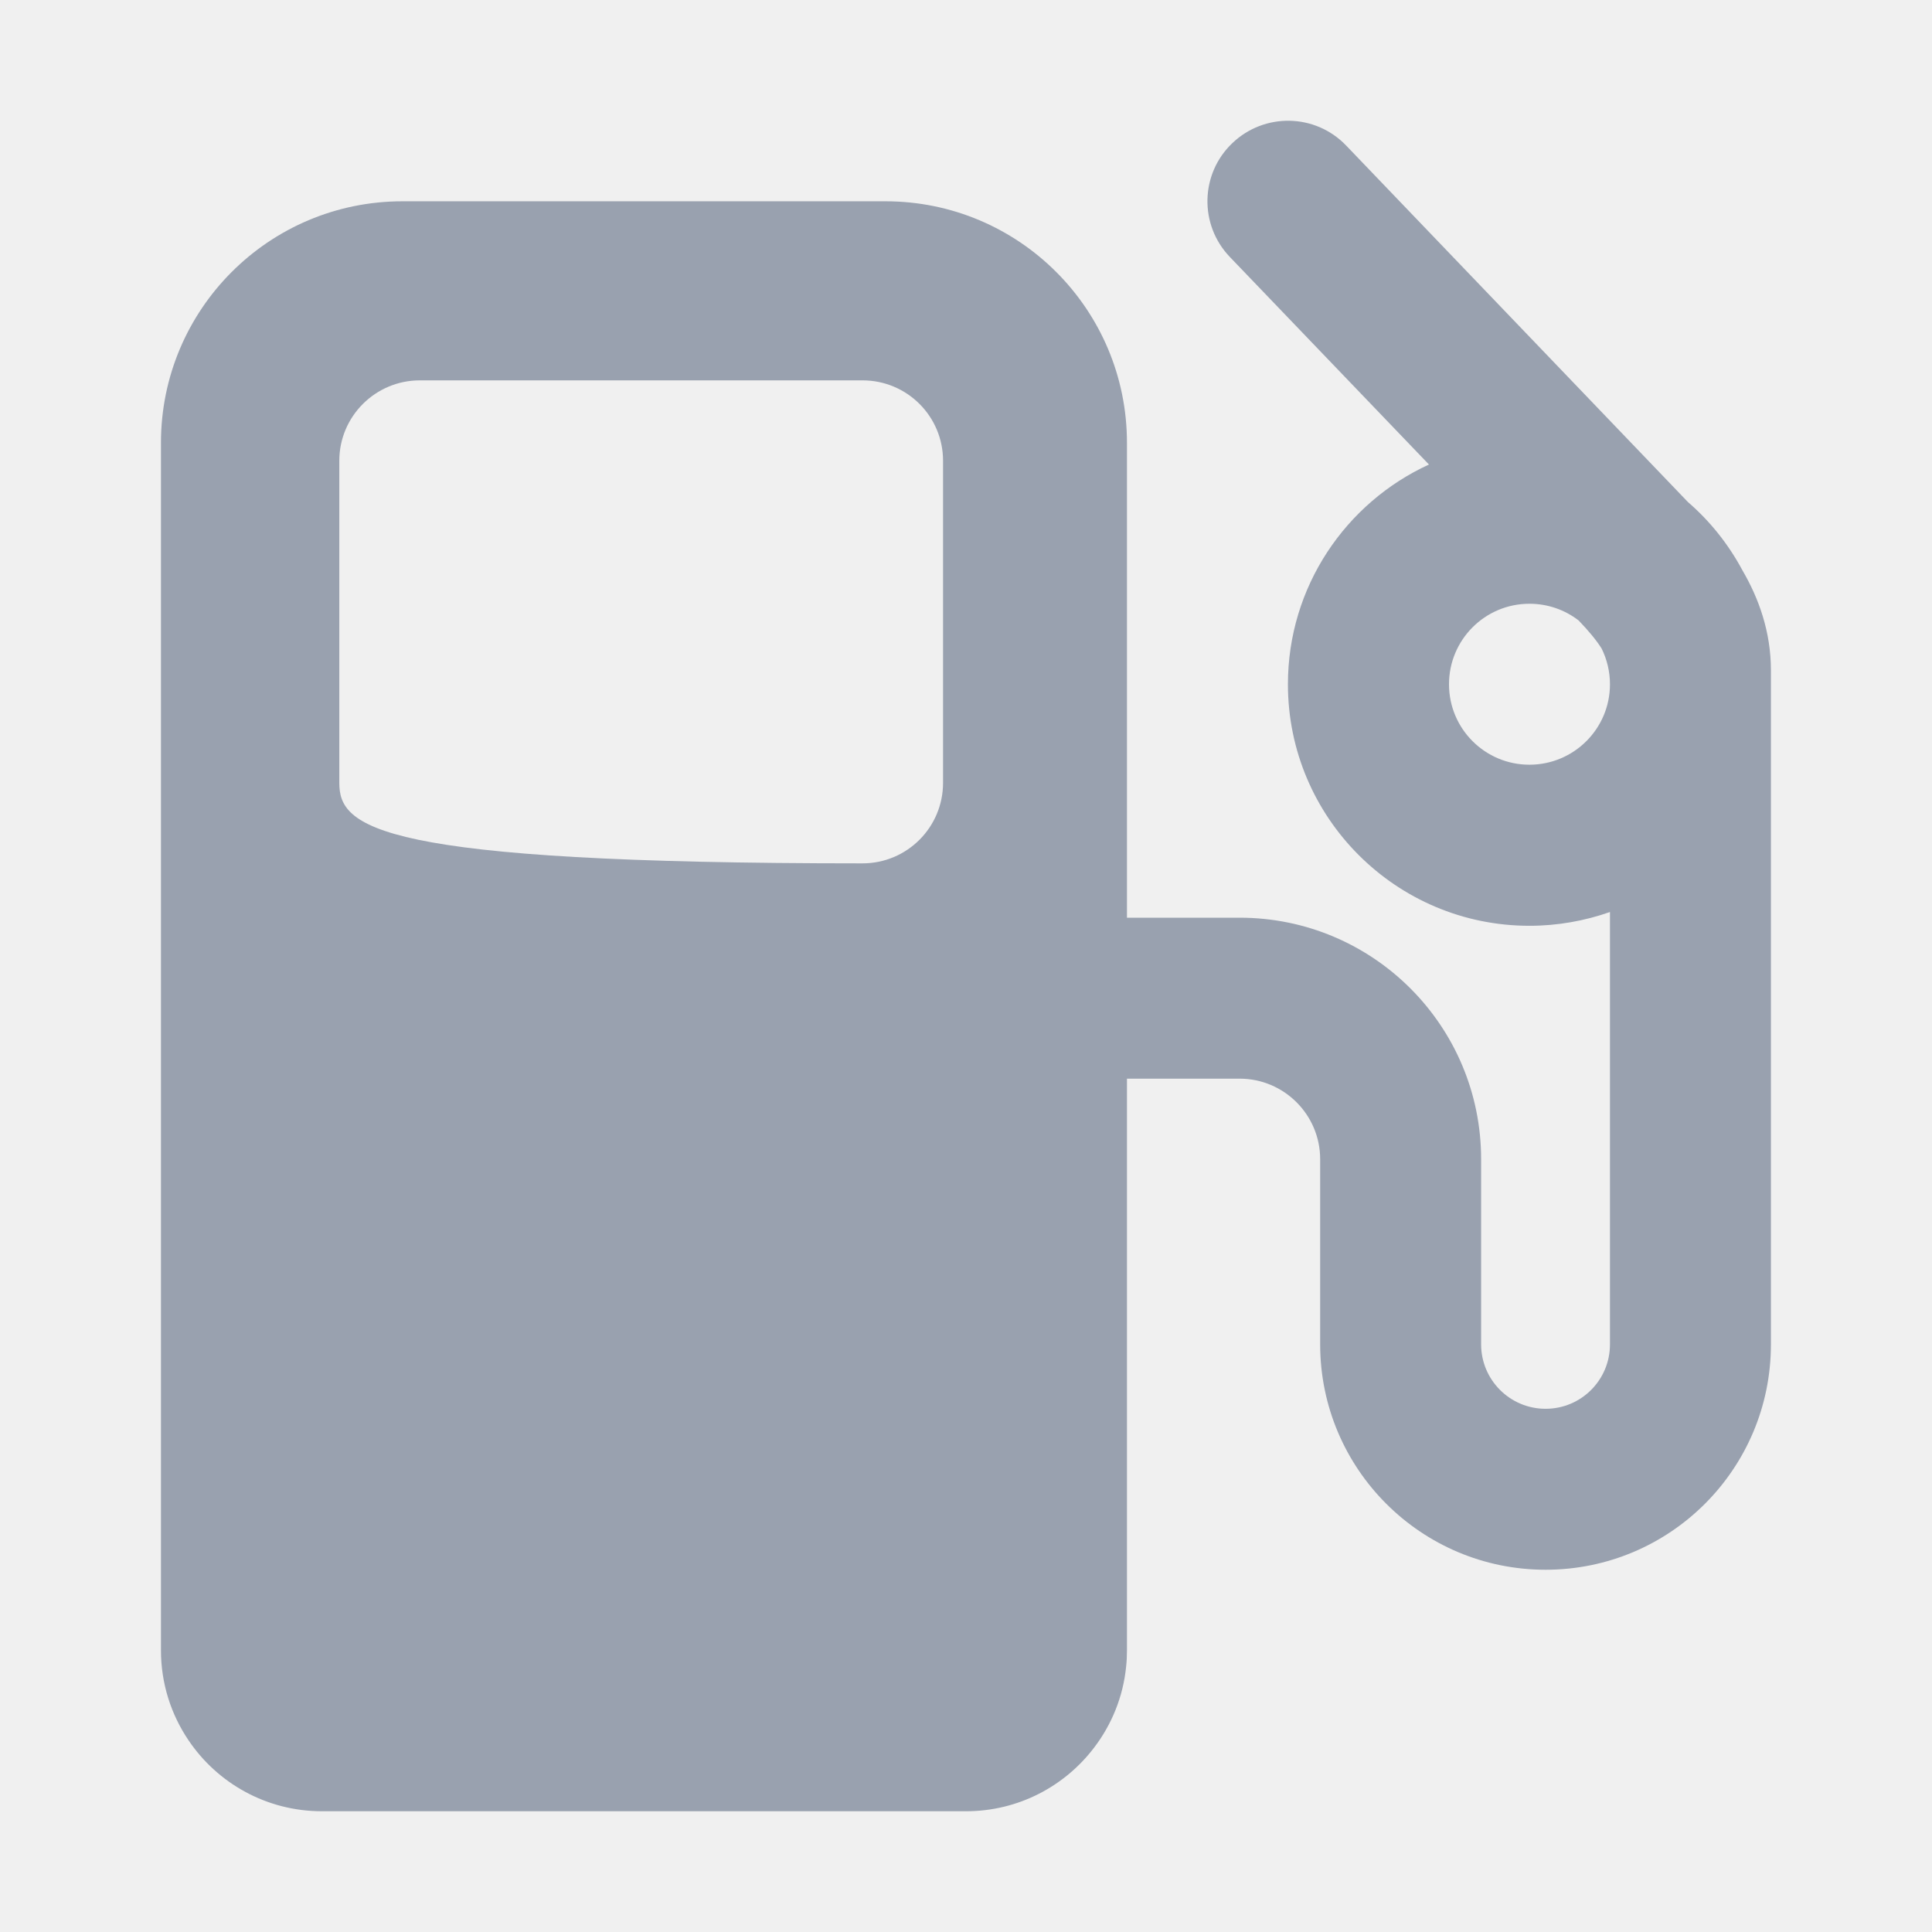
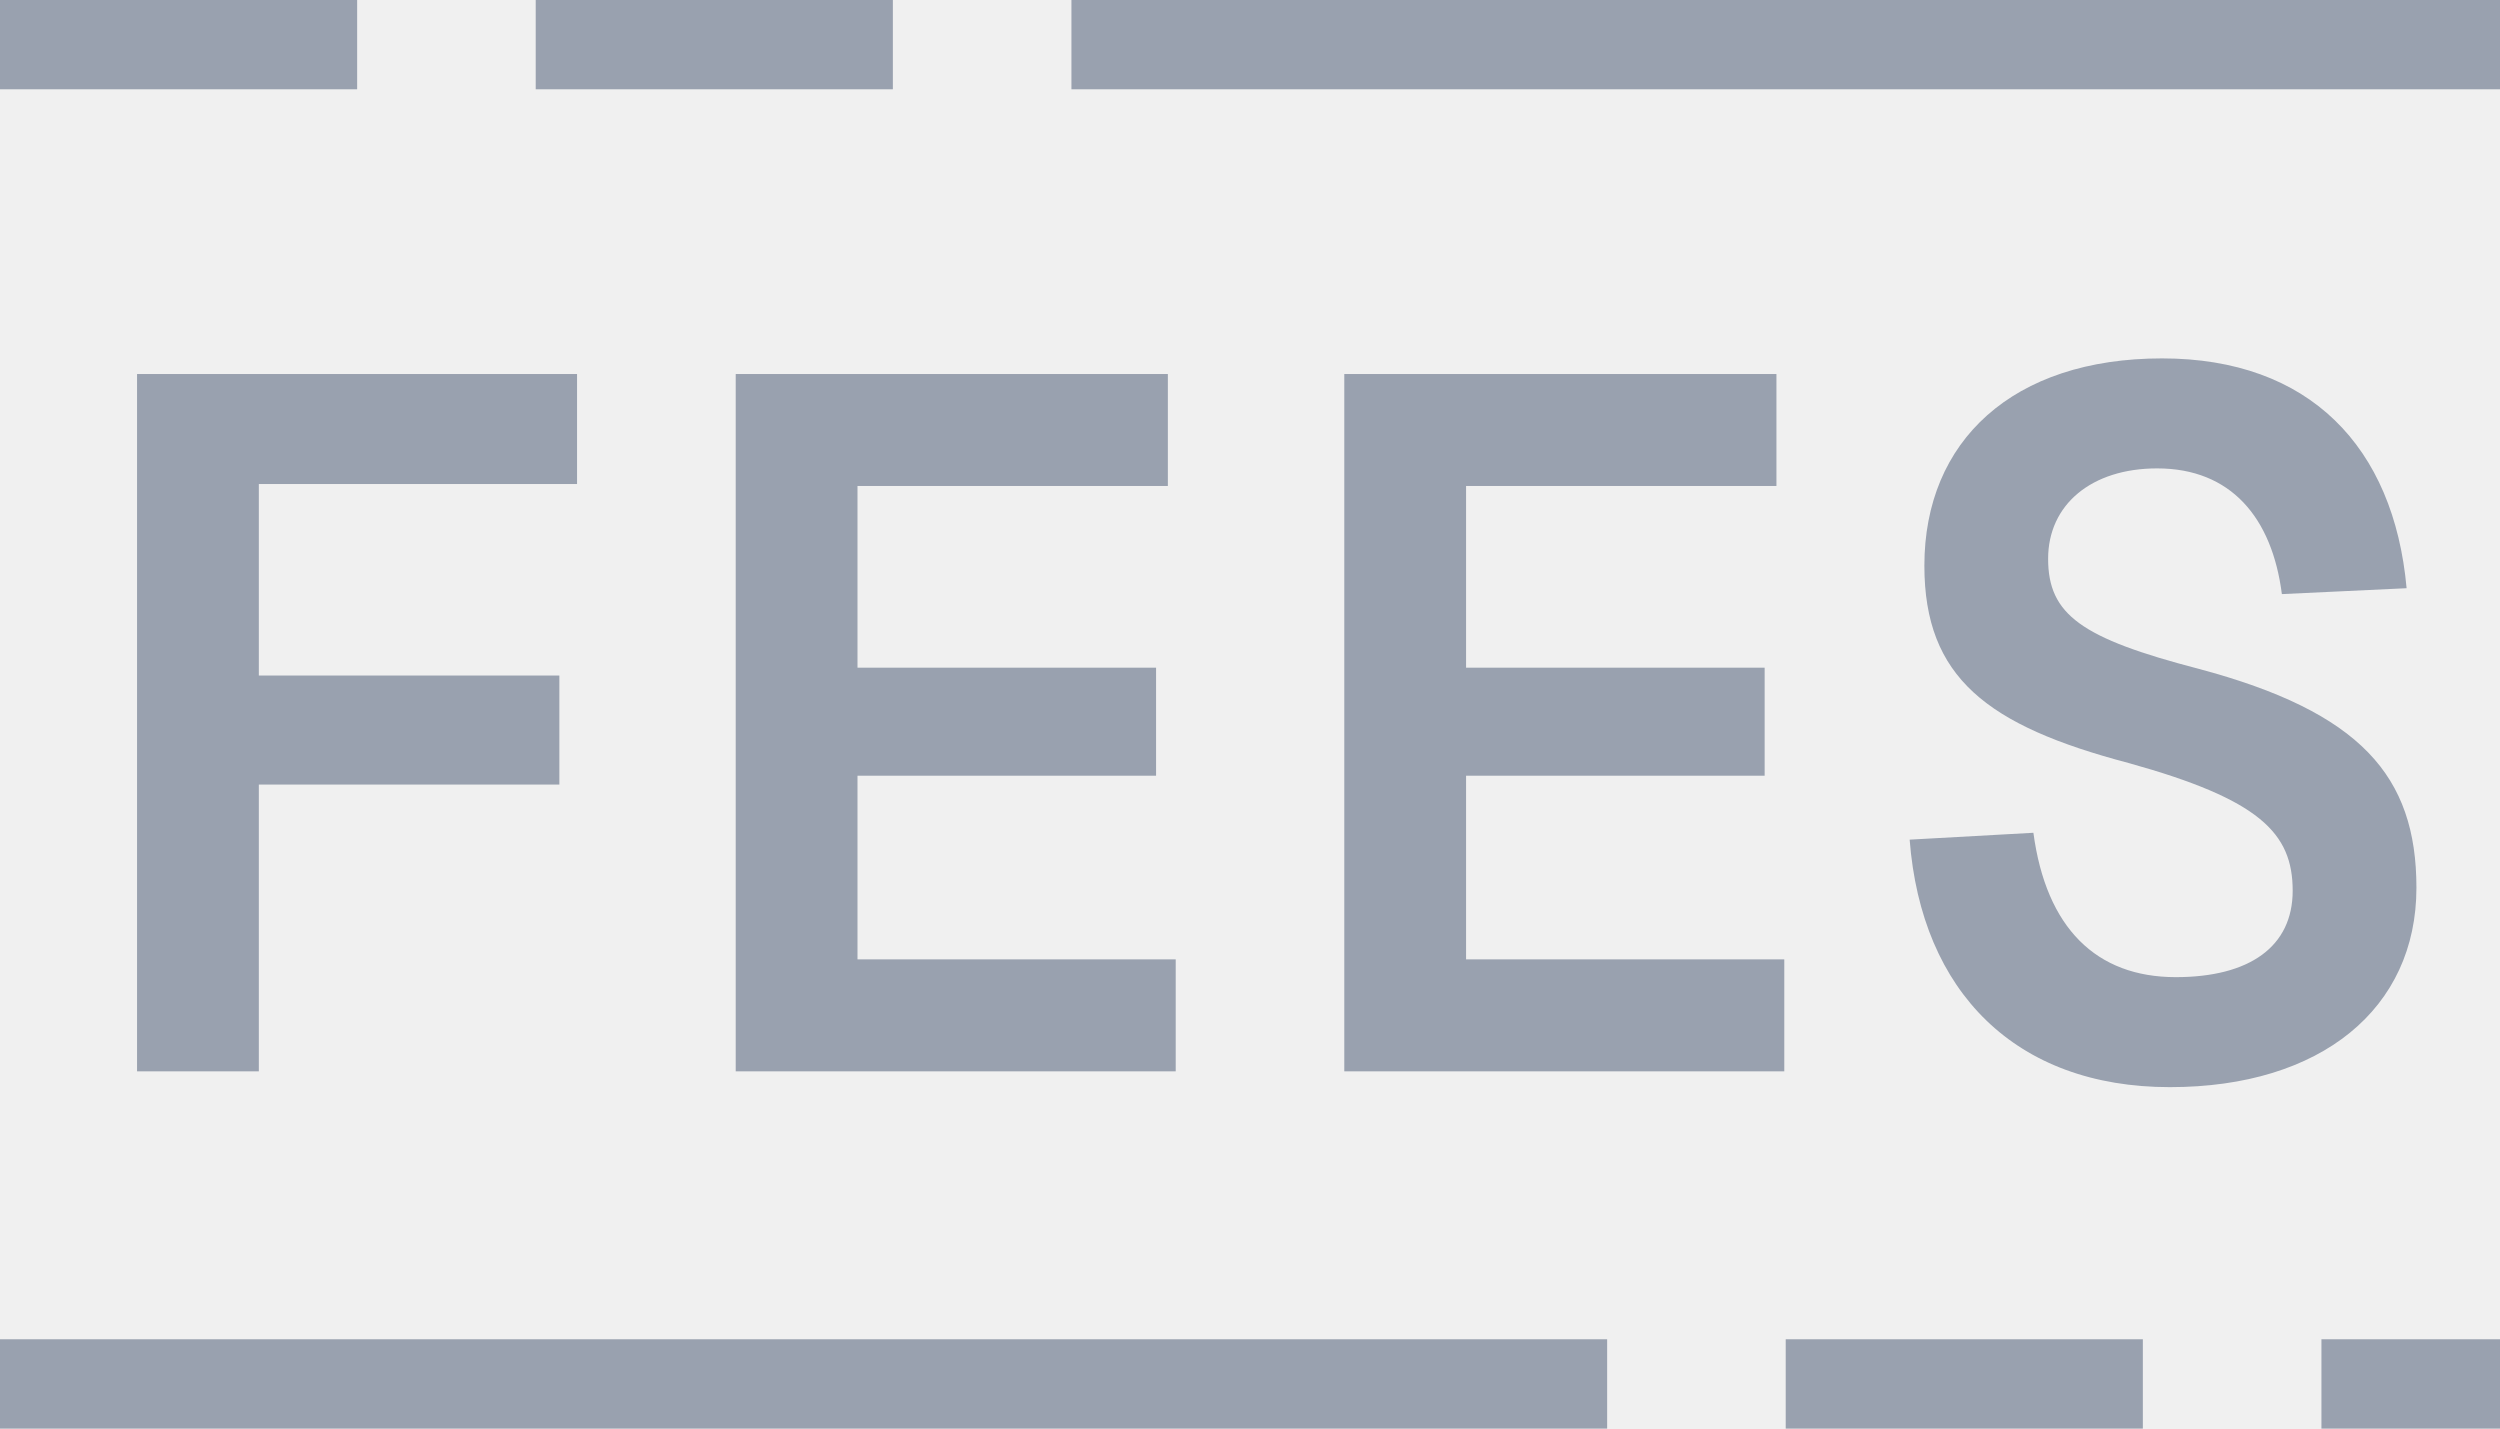
- <svg xmlns="http://www.w3.org/2000/svg" width="16" height="16" viewBox="0 0 16 16" fill="none">
-   <path fill-rule="evenodd" clip-rule="evenodd" d="M10.205 1.186C10.471 0.931 10.893 0.939 11.148 1.205L13.979 4.158C14.162 4.316 14.315 4.508 14.43 4.723C14.565 4.954 14.666 5.232 14.666 5.551V11.134C14.666 12.166 13.83 13 12.8 13C11.769 13 10.933 12.164 10.933 11.133V9.6C10.933 9.232 10.634 8.933 10.266 8.933H9.333V13.667C9.333 13.713 9.331 13.758 9.326 13.803C9.301 14.053 9.206 14.283 9.061 14.473C8.818 14.793 8.433 15 8 15H2.666C2.206 15 1.8 14.767 1.561 14.412C1.417 14.199 1.333 13.943 1.333 13.667V3.667C1.333 2.562 2.228 1.667 3.333 1.667H7.333C8.438 1.667 9.333 2.562 9.333 3.667V7.6H10.266C11.371 7.6 12.266 8.495 12.266 9.6V11.133C12.266 11.428 12.505 11.667 12.8 11.667C13.095 11.667 13.333 11.428 13.333 11.134V7.553C13.124 7.626 12.9 7.667 12.666 7.667C11.562 7.667 10.666 6.771 10.666 5.667C10.666 4.859 11.145 4.163 11.834 3.847L10.185 2.128C9.93 1.862 9.939 1.44 10.205 1.186ZM13.073 5.138C12.96 5.051 12.819 5 12.666 5C12.298 5 12 5.298 12 5.667C12 6.035 12.298 6.333 12.666 6.333C13.034 6.333 13.333 6.035 13.333 5.667C13.333 5.561 13.308 5.46 13.264 5.371C13.22 5.301 13.156 5.224 13.073 5.138ZM3.477 3.15C3.109 3.15 2.81 3.448 2.81 3.816V6.483C2.81 6.851 3.109 7.15 7.143 7.15H7.143C7.512 7.15 7.81 6.851 7.81 6.483V3.816C7.81 3.448 7.512 3.15 7.143 3.15H3.477Z" fill="#99A1AF" />
+ <svg xmlns="http://www.w3.org/2000/svg" width="28" height="16" viewBox="0 0 28 16" fill="none">
+   <g clip-path="url(#clip0_1870_2831)">
+     <path d="M24.303 12.176C22.576 12.176 21.52 11.109 21.388 9.404L22.774 9.327C22.917 10.394 23.478 10.944 24.369 10.944C25.194 10.944 25.678 10.603 25.678 9.976C25.678 9.327 25.304 8.953 23.841 8.546C22.257 8.128 21.553 7.589 21.553 6.335C21.553 4.938 22.543 4.014 24.215 4.014C25.865 4.014 26.811 5.004 26.954 6.588L25.557 6.654C25.447 5.796 24.985 5.246 24.16 5.246C23.423 5.246 22.939 5.653 22.939 6.258C22.939 6.885 23.313 7.149 24.622 7.49C26.437 7.974 27.064 8.689 27.064 9.943C27.064 11.296 25.997 12.176 24.303 12.176Z" fill="#99A1AF" />
+     <path d="M15.056 11.999V4.189H19.896V5.443H16.42V7.478H19.764V8.688H16.42V10.745H19.984V11.999H15.056Z" fill="#99A1AF" />
+     <path d="M8.24 11.999V4.189H13.08V5.443H9.604V7.478H12.948V8.688H9.604V10.745H13.168V11.999H8.24Z" fill="#99A1AF" />
+     <path d="M1.535 11.999V4.189H6.463V5.421H2.899V7.566H6.265V8.787H2.899V11.999H1.535Z" fill="#99A1AF" />
+     <line x1="14" y1="15.5" x2="28" y2="15.5" stroke="#99A1AF" stroke-dasharray="4 2" />
+     <line y1="0.5" x2="14" y2="0.5" stroke="#99A1AF" stroke-dasharray="4 2" />
+     <line x1="14" y1="0.5" x2="28" y2="0.5" stroke="#99A1AF" />
+     <line y1="15.5" x2="14" y2="15.5" stroke="#99A1AF" />
+   </g>
+   <defs>
+     <clipPath id="clip0_1870_2831">
+       <rect width="28" height="16" fill="white" />
+     </clipPath>
+   </defs>
</svg>
